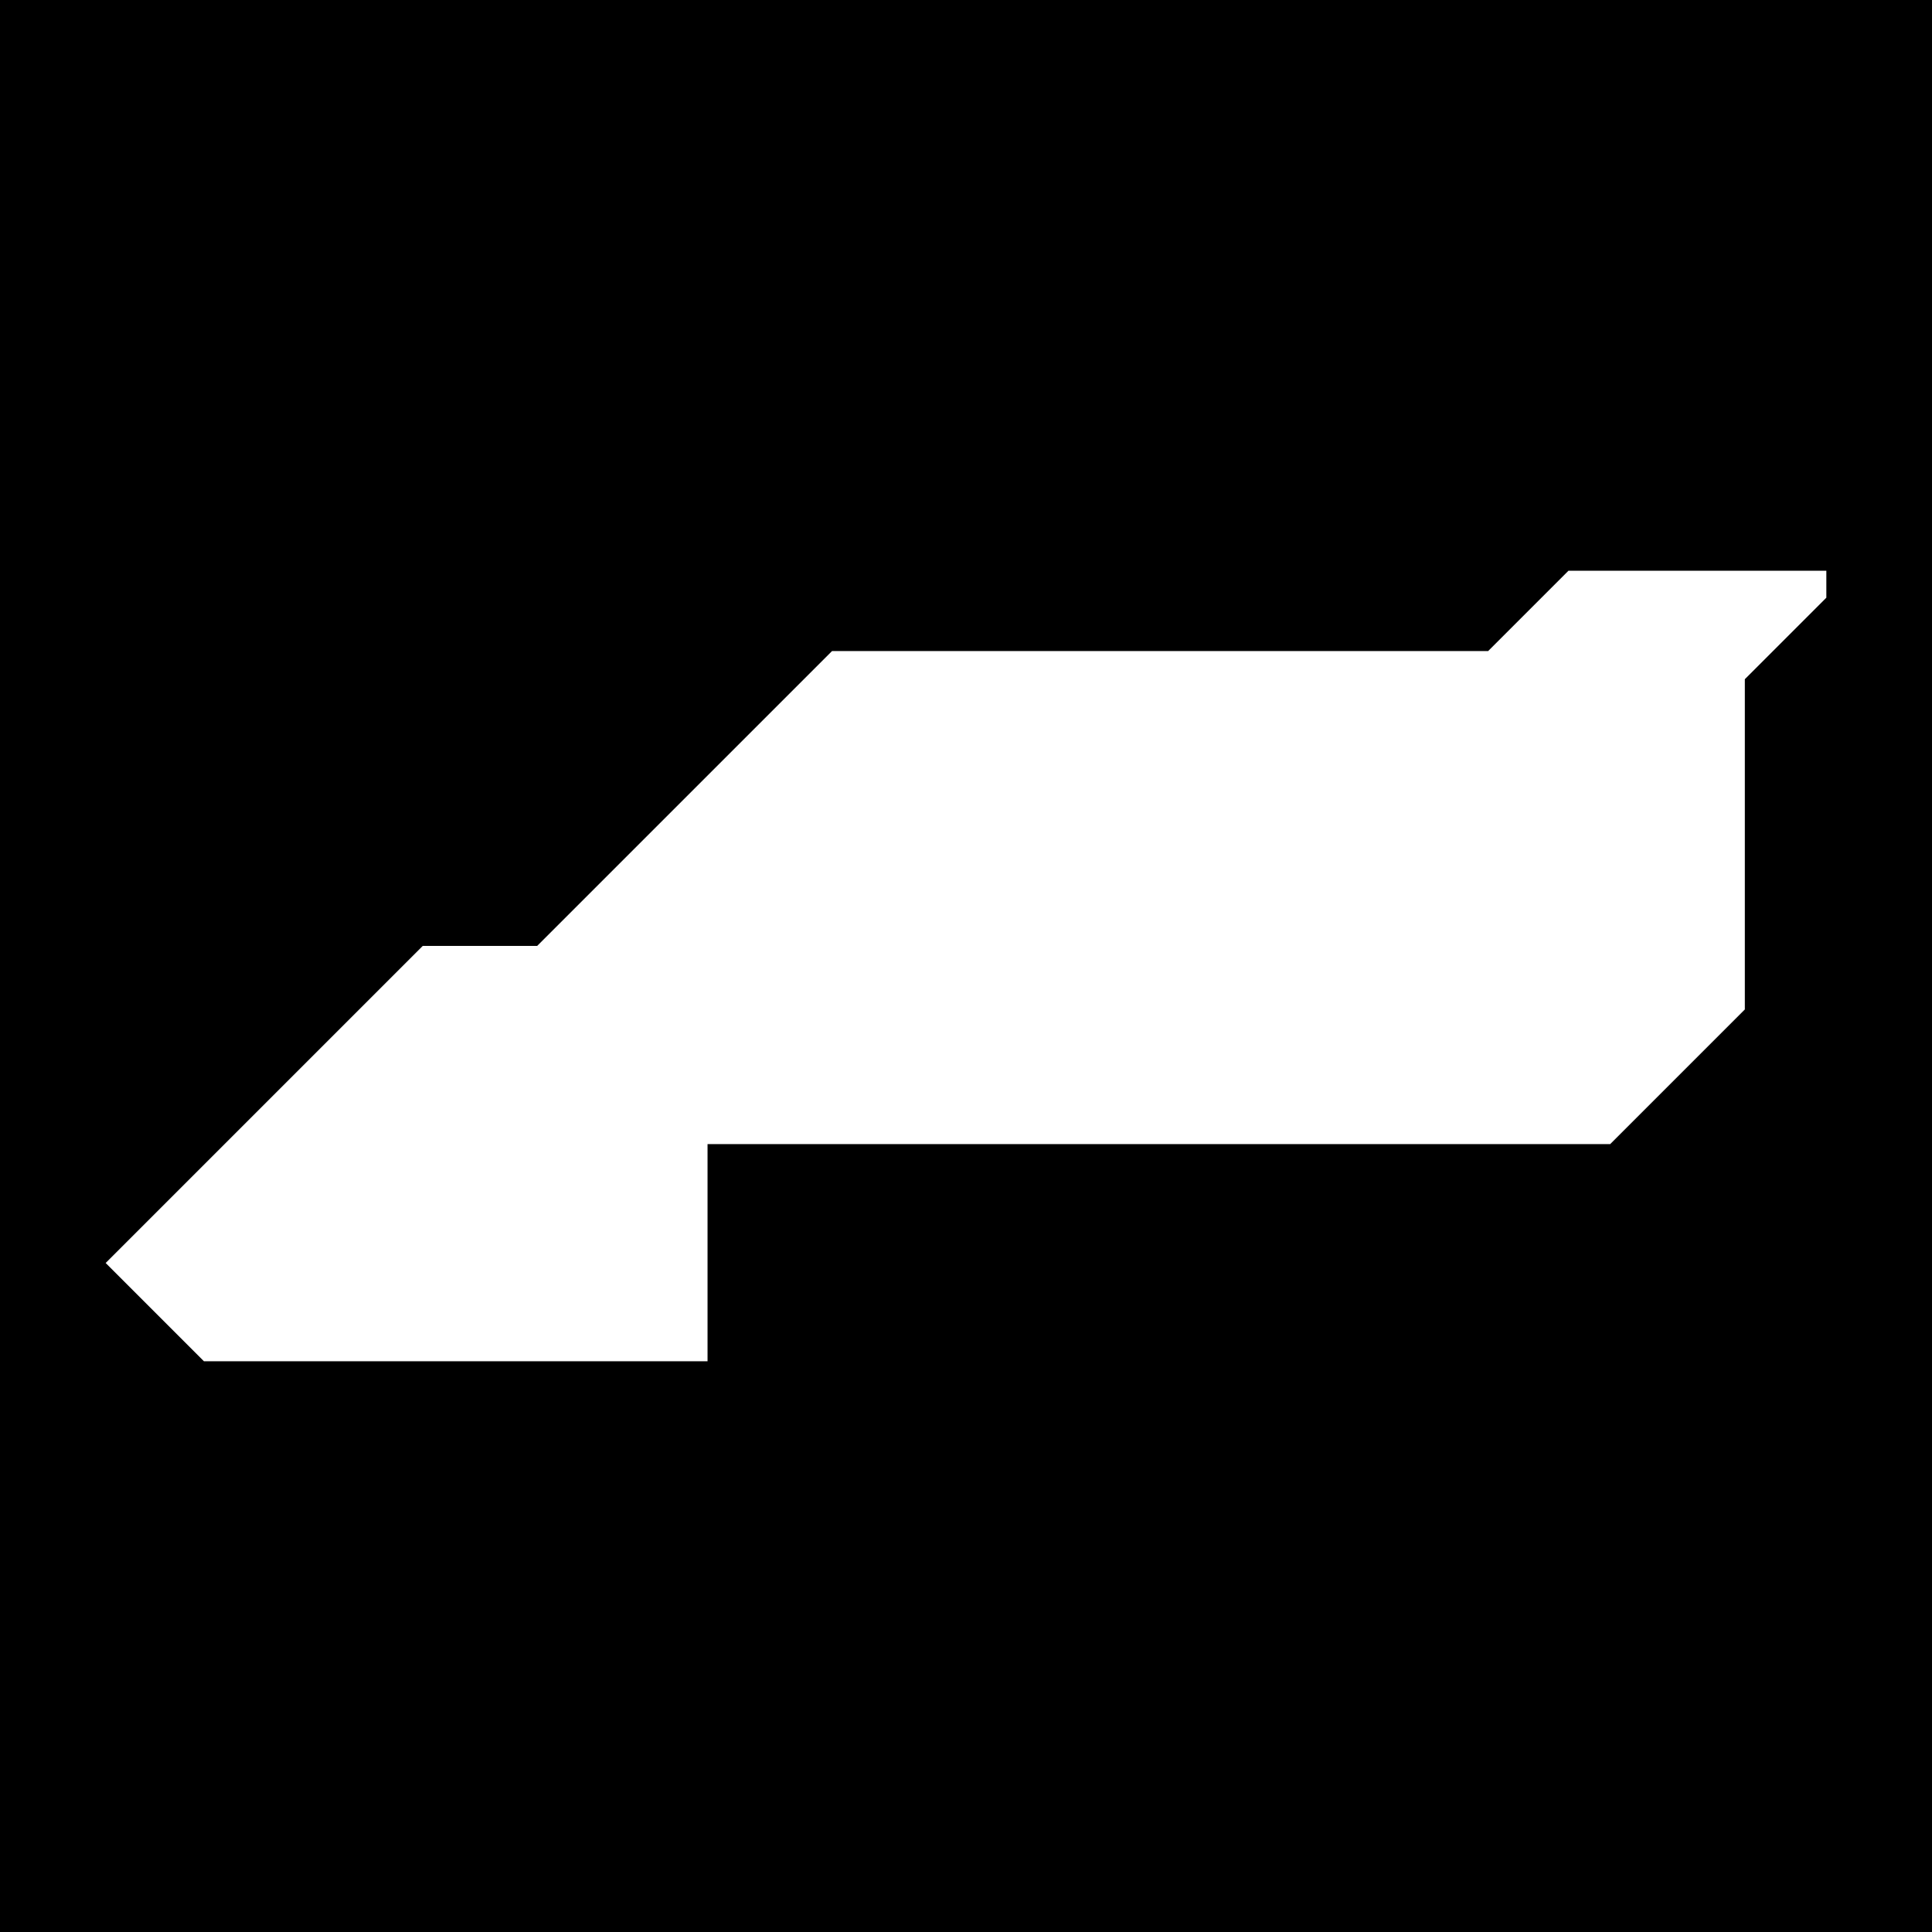
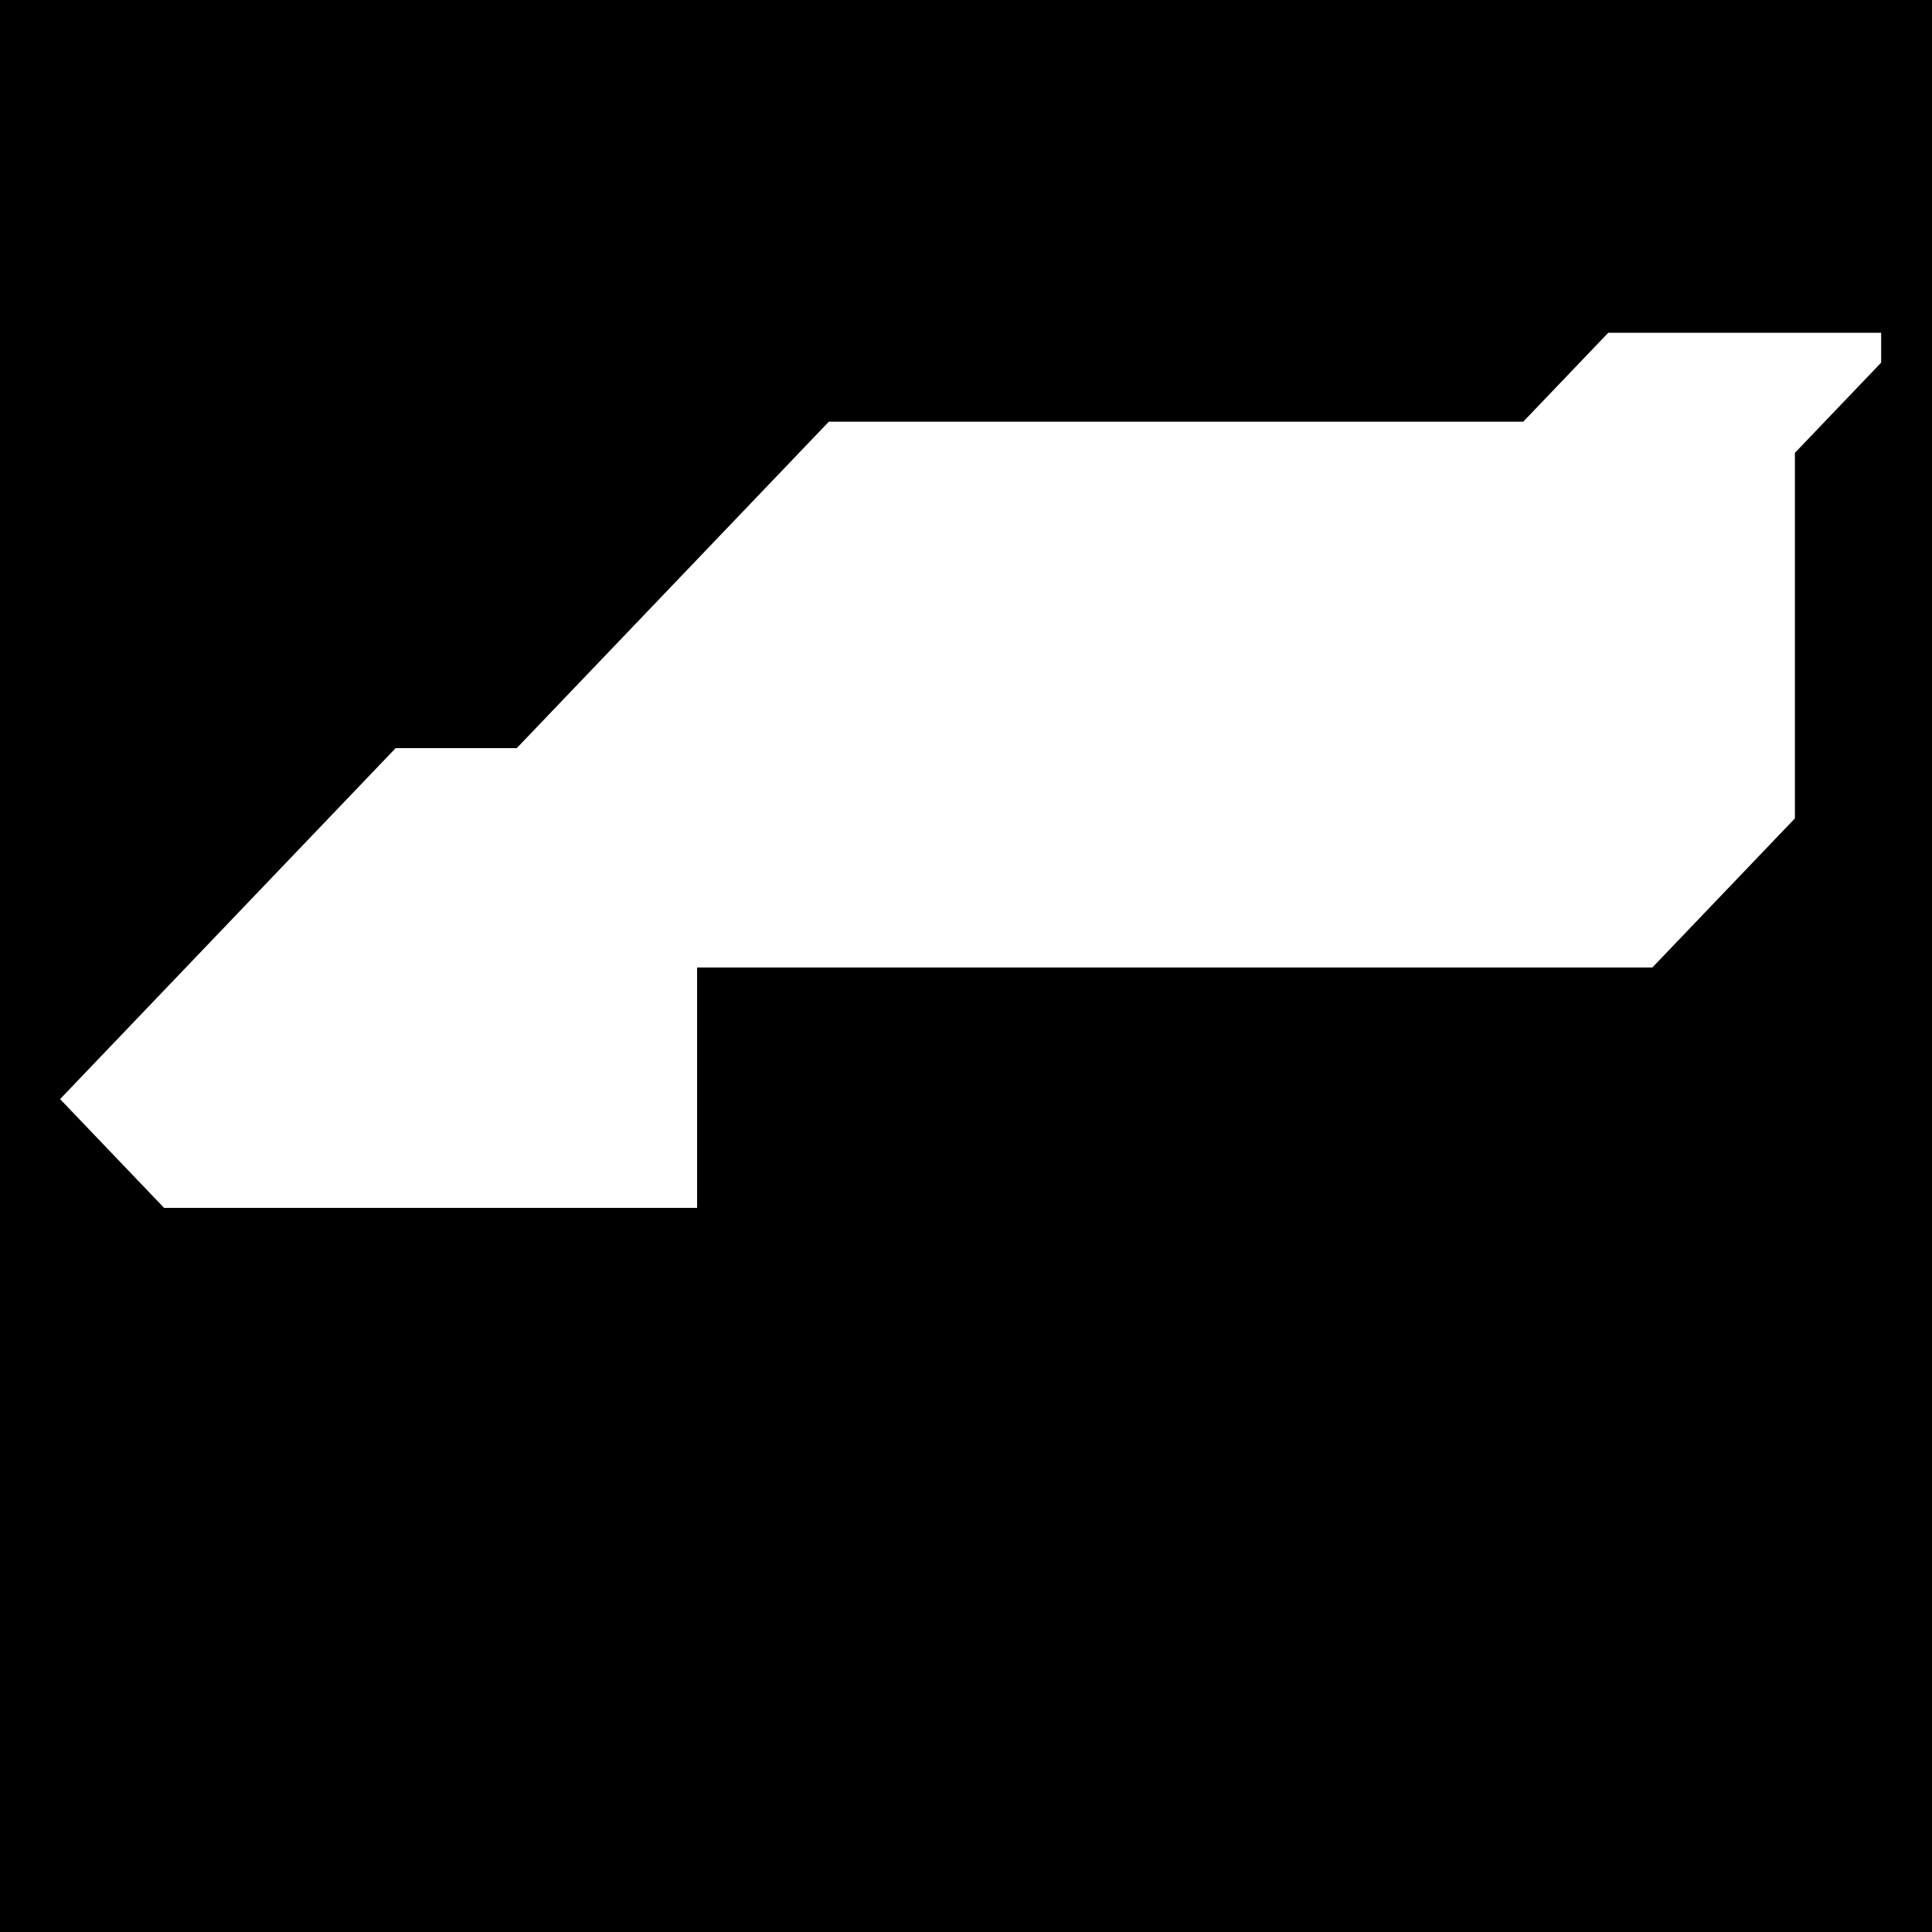
<svg xmlns="http://www.w3.org/2000/svg" viewBox="0 0 1024 1024">
  <rect width="1024" height="1024" fill="black" />
-   <path d="M538.87,606.39 L375.01,606.39 L375.01,721.50 L108.09,721.50 L56.00,669.41 L64.41,661.01 L224.06,501.35 L284.71,501.35 L440.99,345.08 L729.19,345.08 L788.74,345.08 L831.32,302.50 L917.56,302.50 L968.00,302.50 L968.00,316.79 L924.80,359.99 L924.80,429.50 L924.80,535.03 L853.44,606.39 L538.87,606.39 Z " fill="white" fill-rule="evenodd" />
+   <path d="M542.88,512.78 L369.47,512.78 L369.47,640.20 L86.97,640.20 L31.85,582.55 L40.74,573.24 L209.71,396.51 L273.90,396.51 L439.30,223.51 L744.31,223.51 L807.34,223.51 L852.40,176.38 L943.67,176.38 L997.05,176.38 L997.05,192.20 L951.33,240.03 L951.33,316.97 L951.33,433.78 L875.80,512.78 L542.88,512.78 Z " fill="white" fill-rule="evenodd" />
</svg>
